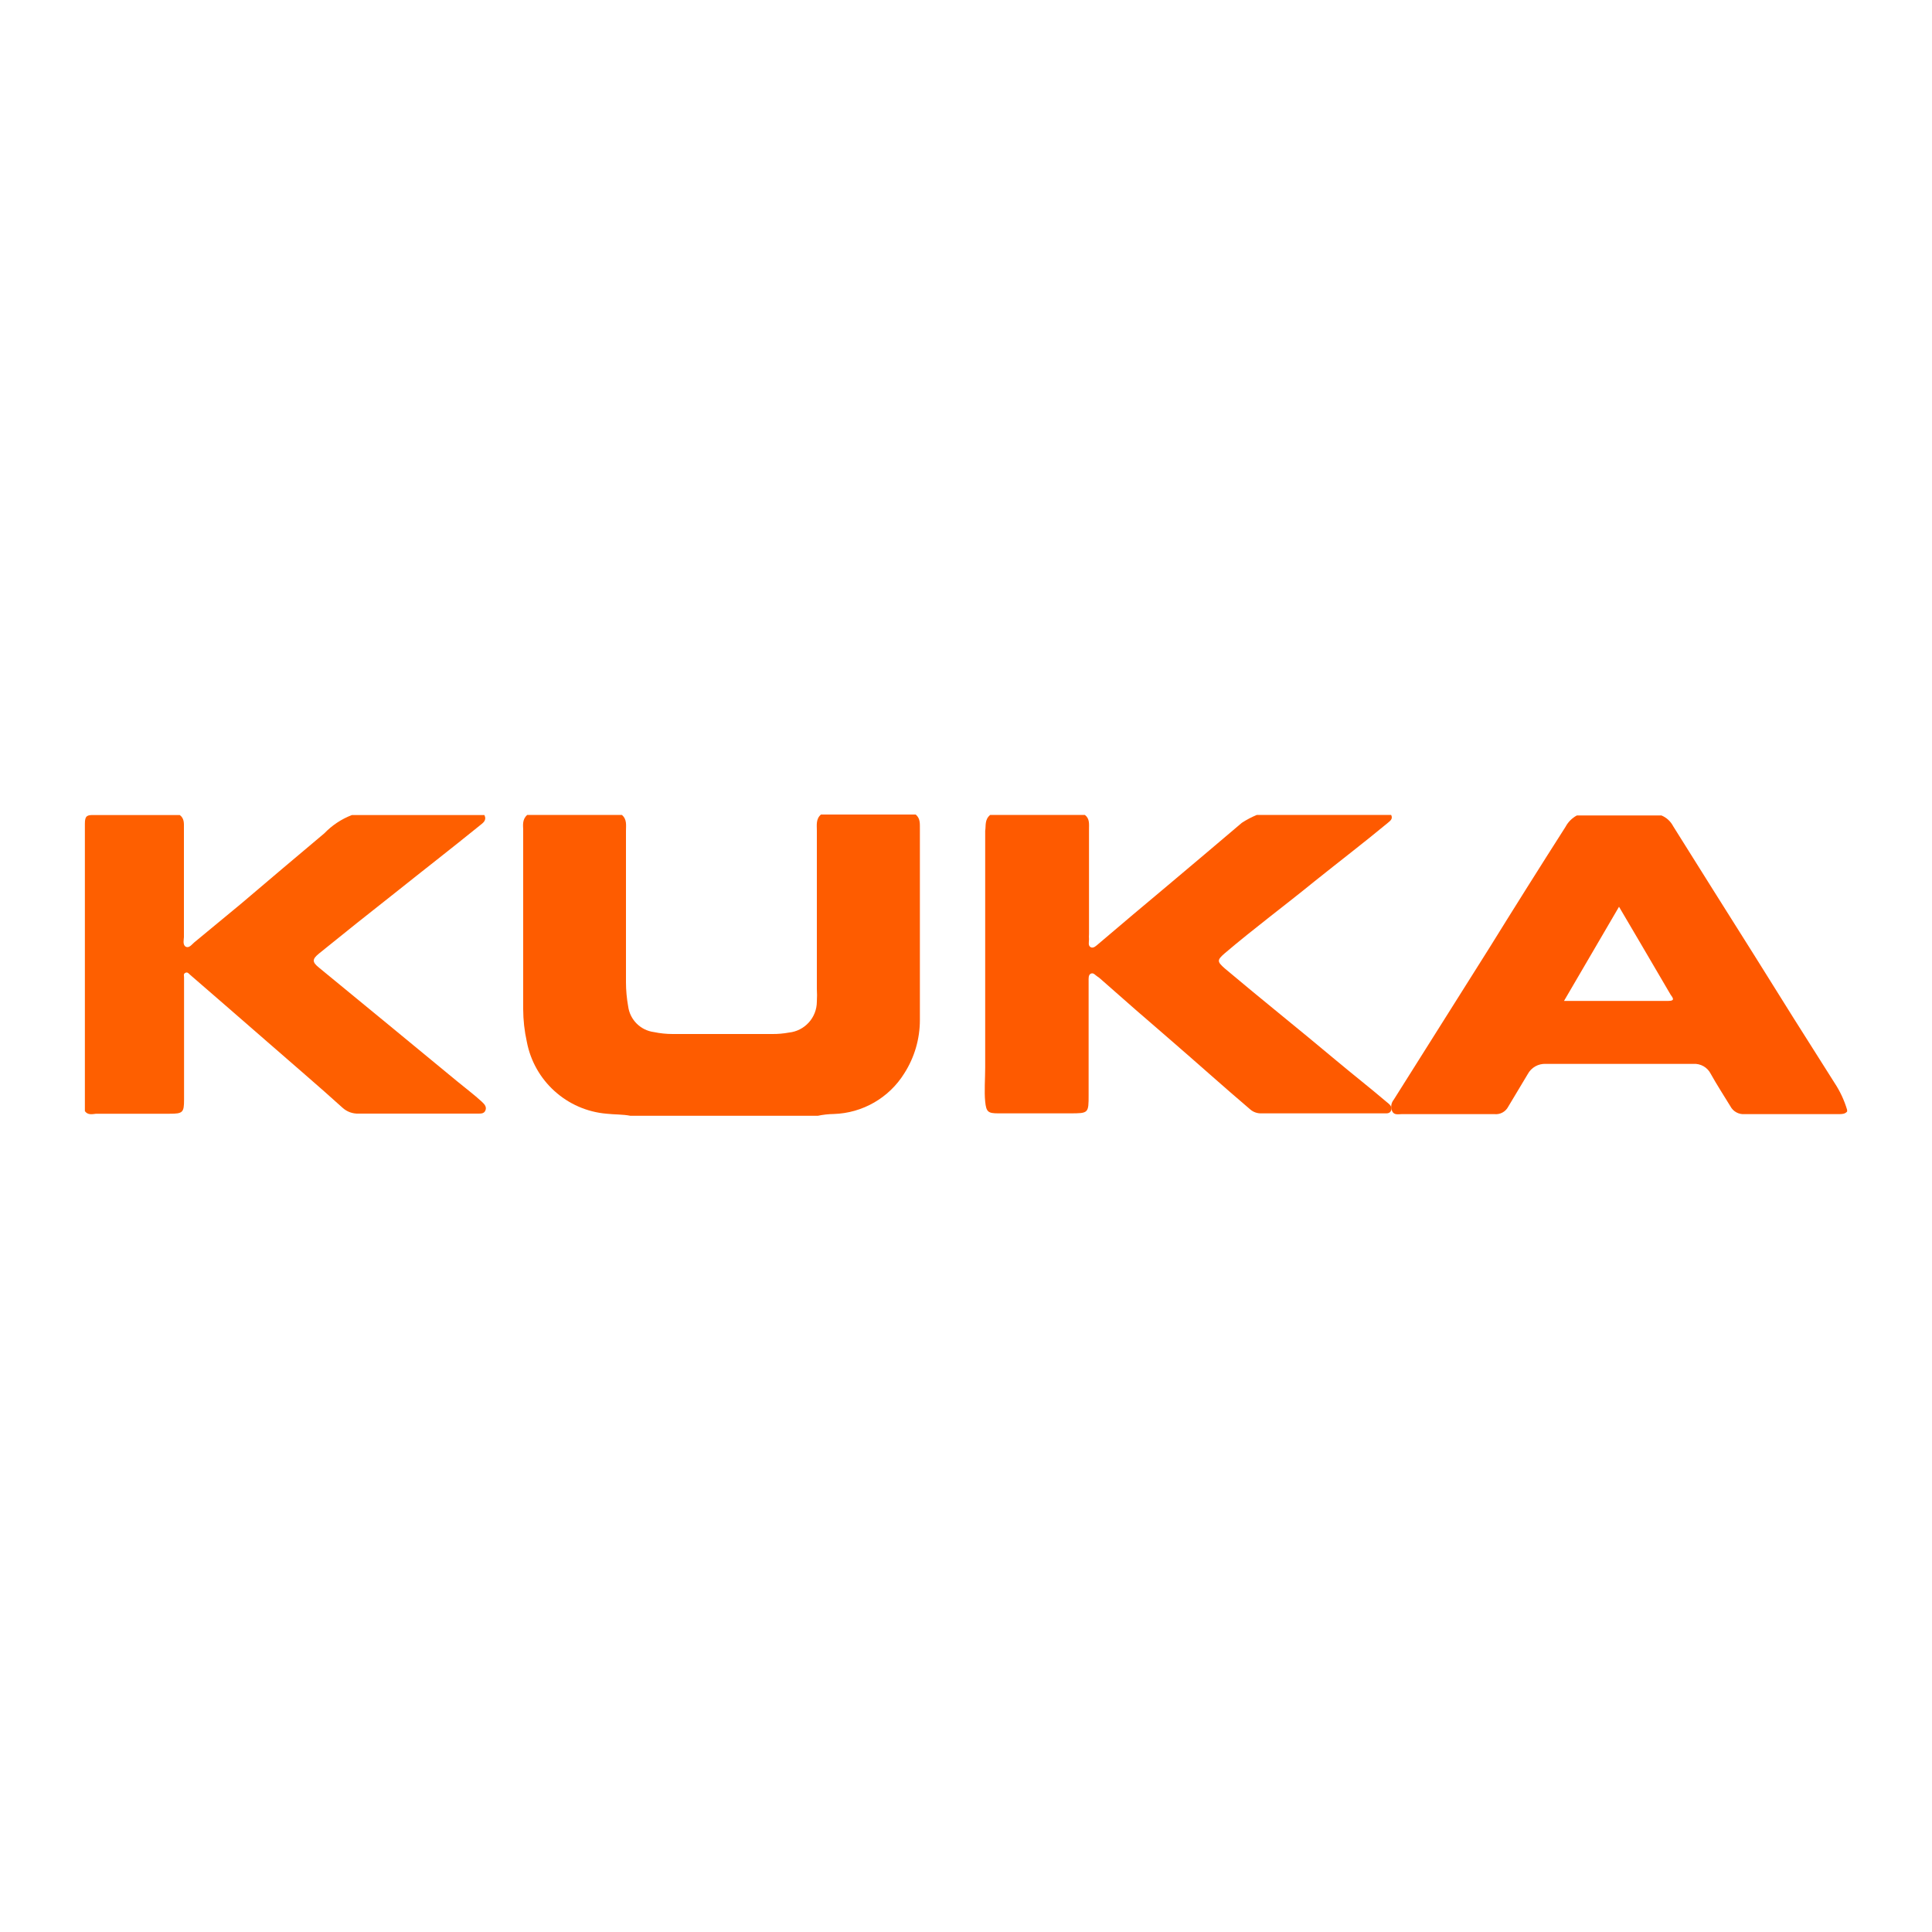
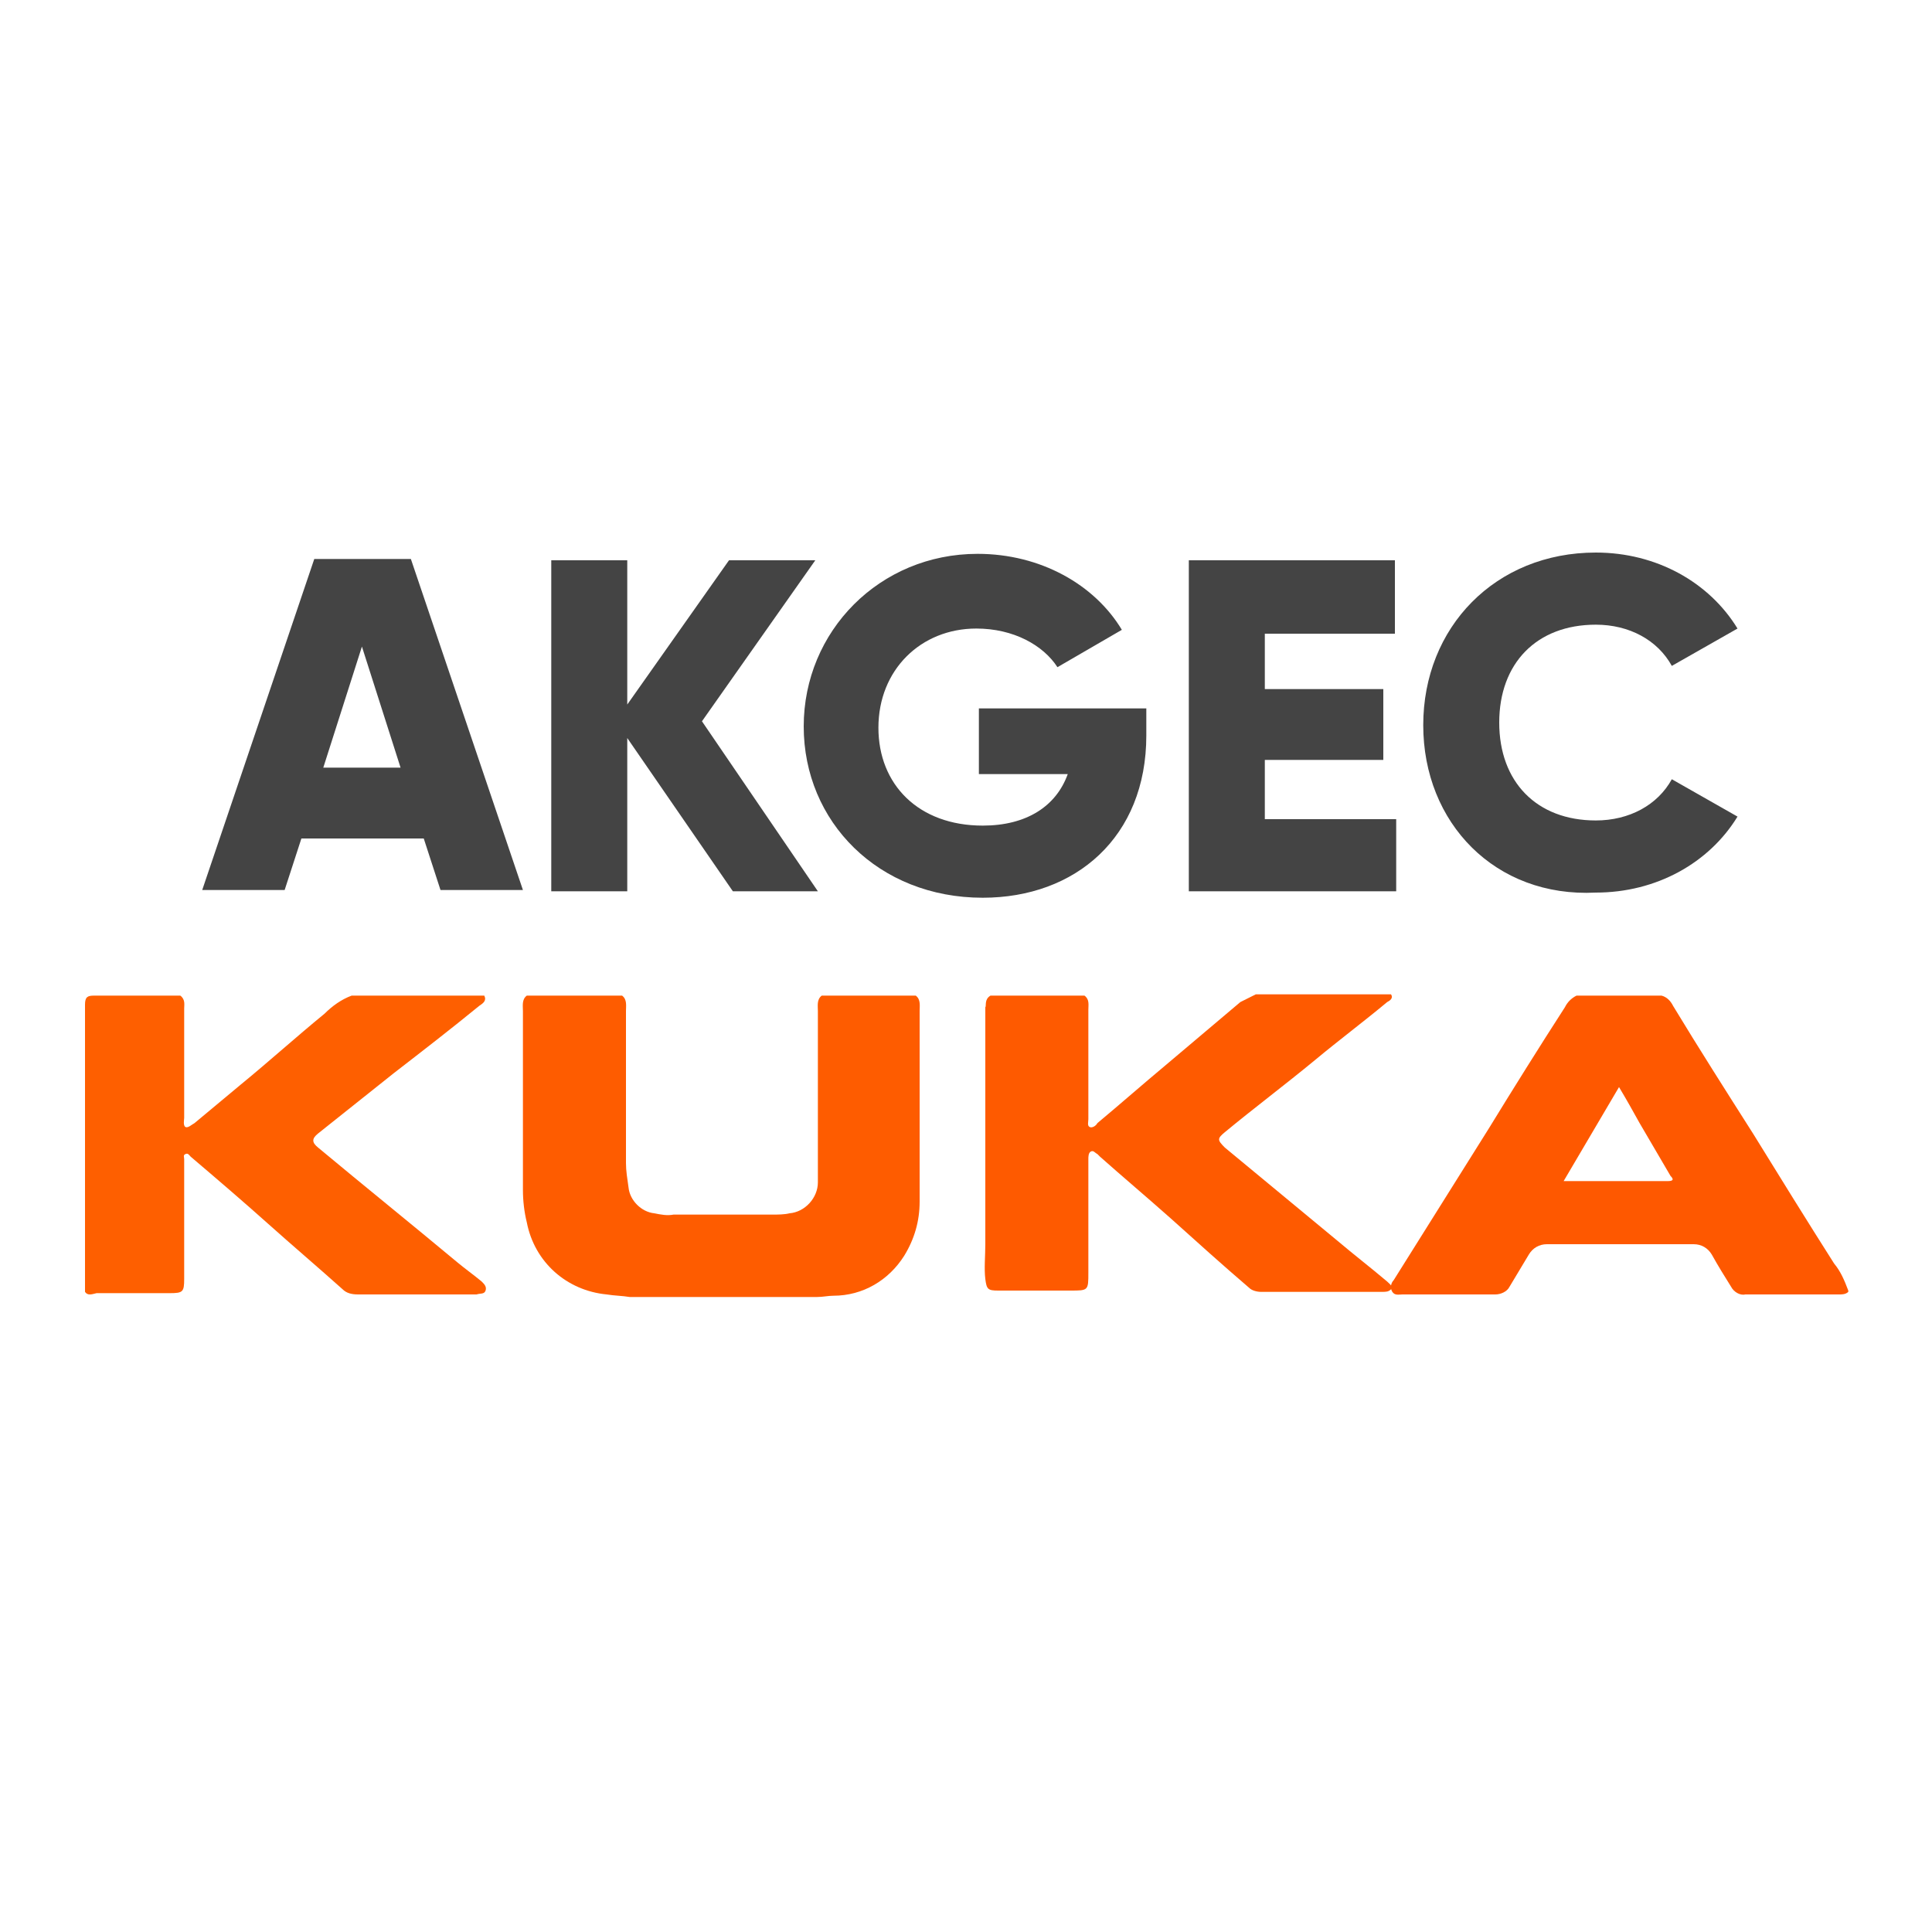
- <svg xmlns="http://www.w3.org/2000/svg" id="Layer_1" data-name="Layer 1" viewBox="0 0 150 150">
-   <defs>
-     <style>.cls-1{fill:#fe5c00;}.cls-2{fill:#fe5f00;}.cls-3{fill:#fe5a00;}.cls-4{fill:#fe5800;}.cls-5{fill:none;}</style>
-   </defs>
-   <path class="cls-1" d="M490.5,156h7.35c.41.34.32.81.32,1.24,0,3.92,0,7.84,0,11.76a10.64,10.64,0,0,0,.17,1.86,2.32,2.32,0,0,0,2,2,7.09,7.09,0,0,0,1.46.15h7.74a6.74,6.74,0,0,0,1.27-.11,2.42,2.42,0,0,0,2.18-2.4,8.29,8.29,0,0,0,0-1c0-4.1,0-8.19,0-12.29,0-.43-.08-.9.32-1.24h7.35c.39.31.32.76.33,1.17,0,3.37,0,6.73,0,10.09,0,1.56,0,3.12,0,4.68a7.69,7.69,0,0,1-1.22,4.17,6.69,6.69,0,0,1-5.46,3.14,6.56,6.56,0,0,0-1.25.14H498.52c-.61-.12-1.23-.09-1.84-.16a6.9,6.9,0,0,1-6.21-5.6,11.87,11.87,0,0,1-.28-2.52c0-4.64,0-9.29,0-13.94C490.18,156.8,490.11,156.35,490.5,156Z" transform="translate(-449.57 -92.73)" />
-   <path class="cls-2" d="M456.16,179c0-7.44,0-14.89,0-22.33,0-.61.18-.67.7-.66,2.22,0,4.45,0,6.67,0,.36.27.32.66.32,1,0,2.69,0,5.38,0,8.08,0,.13,0,.26,0,.4s-.12.6.14.74.47-.17.66-.33l3.63-3q3.23-2.75,6.47-5.47a5.9,5.9,0,0,1,2.14-1.42h10.29c.2.42-.11.61-.37.82-2.17,1.76-4.39,3.48-6.58,5.23-2,1.57-3.94,3.12-5.89,4.7-.54.44-.55.66,0,1.1q5.4,4.43,10.77,8.86c.62.51,1.27,1,1.85,1.53.19.18.42.39.3.69s-.42.24-.67.25h-9.18a1.74,1.74,0,0,1-1.24-.45c-1.91-1.73-3.88-3.4-5.82-5.1s-4-3.47-6-5.21c-.11-.09-.21-.26-.39-.17s-.09.24-.1.37v2.14c0,2.45,0,4.9,0,7.34,0,1-.1,1.09-1.12,1.09-1.9,0-3.81,0-5.71,0C456.72,179.24,456.38,179.31,456.16,179Z" transform="translate(-449.57 -92.73)" />
-   <path class="cls-3" d="M526.45,156h7.35c.38.29.32.71.32,1.1,0,2.72,0,5.43,0,8.15a2.67,2.67,0,0,0,0,.4c0,.21-.09.5.13.62s.45-.13.63-.28c1.76-1.5,3.54-3,5.3-4.47,1.94-1.64,3.88-3.26,5.81-4.91a7.16,7.16,0,0,1,1.16-.61h10.43c.16.34-.1.47-.3.65-1.85,1.53-3.77,3-5.63,4.49-2.32,1.89-4.72,3.67-7,5.61-.61.53-.58.64,0,1.16,2.87,2.42,5.81,4.76,8.68,7.17,1.29,1.08,2.62,2.12,3.9,3.21.21.17.46.35.35.65s-.42.22-.67.23c-3.13,0-6.26,0-9.39,0a1.25,1.25,0,0,1-.9-.32c-2.07-1.76-4.09-3.58-6.14-5.35q-2.76-2.37-5.48-4.78a1.46,1.46,0,0,0-.21-.16c-.17-.1-.31-.33-.52-.24s-.18.38-.18.6c0,2.93,0,5.87,0,8.81,0,1.43,0,1.44-1.44,1.44h-5.59c-.78,0-.92-.12-1-.91s0-1.78,0-2.67q0-9.18,0-18.36C526.13,156.84,526,156.37,526.45,156Z" transform="translate(-449.57 -92.73)" />
-   <path class="cls-4" d="M592,176.8q-3.18-5-6.32-10.05c-2.07-3.29-4.15-6.58-6.21-9.88a1.79,1.79,0,0,0-.91-.83H572a2.13,2.13,0,0,0-.88.88q-3,4.7-5.9,9.38l-7.44,11.81a.86.86,0,0,0-.13.88c.15.34.49.24.76.24h7.18a1.08,1.08,0,0,0,1.08-.58l1.51-2.52a1.51,1.51,0,0,1,1.42-.8q5.71,0,11.43,0a1.41,1.41,0,0,1,1.36.77c.48.86,1,1.66,1.52,2.51a1.15,1.15,0,0,0,1.12.62h7.3c.24,0,.48,0,.65-.2v-.13A7.85,7.85,0,0,0,592,176.8Zm-12.9-6.36H571l4.27-7.31c.58,1,1.11,1.87,1.63,2.77l2.39,4.08C579.49,170.24,579.6,170.44,579.11,170.44Z" transform="translate(-449.57 -92.73)" />
-   <rect class="cls-5" width="150" height="150" />
+ <svg xmlns="http://www.w3.org/2000/svg" version="1.1" id="Layer_1" x="0px" y="0px" viewBox="0 0 150 150" style="enable-background:new 0 0 150 150;" xml:space="preserve">
+   <style type="text/css">
+ 	.st0{fill:#FE5C00;}
+ 	.st1{fill:#FE5F00;}
+ 	.st2{fill:#FE5A00;}
+ 	.st3{fill:#FE5800;}
+ 	.st4{fill:none;}
+ 	.st5{fill:#444444;}
+ </style>
+   <path class="st0" d="M40.9,77.3h7.4c0.4,0.3,0.3,0.8,0.3,1.2c0,3.9,0,7.8,0,11.8c0,0.6,0.1,1.2,0.2,1.9c0.1,1,1,1.9,2,2  c0.5,0.1,1,0.2,1.5,0.1H60c0.4,0,0.9,0,1.3-0.1c1.2-0.1,2.2-1.2,2.2-2.4c0-0.3,0-0.7,0-1c0-4.1,0-8.2,0-12.3c0-0.4-0.1-0.9,0.3-1.2  h7.3c0.4,0.3,0.3,0.8,0.3,1.2c0,3.4,0,6.7,0,10.1c0,1.6,0,3.1,0,4.7c0,1.5-0.4,2.9-1.2,4.2c-1.2,1.9-3.2,3.1-5.5,3.1  c-0.4,0-0.8,0.1-1.3,0.1H48.9c-0.6-0.1-1.2-0.1-1.8-0.2c-3.1-0.3-5.6-2.5-6.2-5.6c-0.2-0.8-0.3-1.7-0.3-2.5c0-4.6,0-9.3,0-13.9  C40.6,78.1,40.5,77.6,40.9,77.3z" />
+   <path class="st1" d="M6.6,100.3c0-7.4,0-14.9,0-22.3c0-0.6,0.2-0.7,0.7-0.7c2.2,0,4.5,0,6.7,0c0.4,0.3,0.3,0.7,0.3,1  c0,2.7,0,5.4,0,8.1c0,0.1,0,0.3,0,0.4s-0.1,0.6,0.1,0.7s0.5-0.2,0.7-0.3l3.6-3c2.2-1.8,4.3-3.7,6.5-5.5c0.6-0.6,1.3-1.1,2.1-1.4  h10.3c0.2,0.4-0.1,0.6-0.4,0.8c-2.2,1.8-4.4,3.5-6.6,5.2c-2,1.6-3.9,3.1-5.9,4.7c-0.5,0.4-0.5,0.7,0,1.1c3.6,3,7.2,5.9,10.8,8.9  c0.6,0.5,1.3,1,1.9,1.5c0.2,0.2,0.4,0.4,0.3,0.7s-0.4,0.2-0.7,0.3h-9.2c-0.5,0-0.9-0.1-1.2-0.4c-1.9-1.7-3.9-3.4-5.8-5.1  s-4-3.5-6-5.2c-0.1-0.1-0.2-0.3-0.4-0.2s-0.1,0.2-0.1,0.4V92c0,2.4,0,4.9,0,7.3c0,1-0.1,1.1-1.1,1.1c-1.9,0-3.8,0-5.7,0  C7.1,100.5,6.8,100.6,6.6,100.3z" />
+   <path class="st2" d="M76.9,77.3h7.3c0.4,0.3,0.3,0.7,0.3,1.1c0,2.7,0,5.4,0,8.1c0,0.1,0,0.3,0,0.4c0,0.2-0.1,0.5,0.1,0.6  s0.5-0.1,0.6-0.3c1.8-1.5,3.5-3,5.3-4.5c1.9-1.6,3.9-3.3,5.8-4.9c0.4-0.2,0.8-0.4,1.2-0.6H108c0.2,0.3-0.1,0.5-0.3,0.6  c-1.8,1.5-3.8,3-5.6,4.5c-2.3,1.9-4.7,3.7-7,5.6c-0.6,0.5-0.6,0.6,0,1.2c2.9,2.4,5.8,4.8,8.7,7.2c1.3,1.1,2.6,2.1,3.9,3.2  c0.2,0.2,0.5,0.4,0.3,0.6s-0.4,0.2-0.7,0.2c-3.1,0-6.3,0-9.4,0c-0.3,0-0.7-0.1-0.9-0.3c-2.1-1.8-4.1-3.6-6.1-5.4  c-1.8-1.6-3.7-3.2-5.5-4.8c-0.1-0.1-0.1-0.1-0.2-0.2c-0.2-0.1-0.3-0.3-0.5-0.2s-0.2,0.4-0.2,0.6c0,2.9,0,5.9,0,8.8  c0,1.4,0,1.4-1.4,1.4h-5.6c-0.8,0-0.9-0.1-1-0.9s0-1.8,0-2.7c0-6.1,0-12.2,0-18.4C76.6,78.1,76.4,77.6,76.9,77.3z" />
+   <path class="st3" d="M142.4,98.1c-2.1-3.3-4.2-6.7-6.3-10.1c-2.1-3.3-4.2-6.6-6.2-9.9c-0.2-0.4-0.5-0.7-0.9-0.8h-6.6  c-0.4,0.2-0.7,0.5-0.9,0.9c-2,3.1-4,6.3-5.9,9.4l-7.4,11.8c-0.2,0.2-0.3,0.6-0.1,0.9c0.2,0.3,0.5,0.2,0.8,0.2h7.2  c0.4,0,0.9-0.2,1.1-0.6l1.5-2.5c0.3-0.5,0.8-0.8,1.4-0.8c3.8,0,7.6,0,11.4,0c0.6,0,1.1,0.3,1.4,0.8c0.5,0.9,1,1.7,1.5,2.5  c0.2,0.4,0.7,0.7,1.1,0.6h7.3c0.2,0,0.5,0,0.7-0.2v-0.1C143.2,99.4,142.9,98.7,142.4,98.1z M129.5,91.7h-8.1l4.3-7.3  c0.6,1,1.1,1.9,1.6,2.8l2.4,4.1C129.9,91.5,130,91.7,129.5,91.7L129.5,91.7z" />
+   <rect class="st4" width="150" height="150" />
+   <g>
+     <path class="st5" d="M32.9,65.1h-9.5l-1.3,4h-6.4l8.7-25.7h7.5l8.7,25.7h-6.4L32.9,65.1z M31.1,59.6l-3-9.4l-3,9.4H31.1z" />
+     <path class="st5" d="M56.9,69.2l-8.2-11.9v11.9h-5.9V43.5h5.9v11.2l7.9-11.2h6.7L54.5,56l9,13.2H56.9z" />
+     <path class="st5" d="M89,57.1c0,7.9-5.5,12.6-12.7,12.6c-8.1,0-13.9-5.9-13.9-13.3c0-7.4,5.9-13.4,13.5-13.4   c4.9,0,9.1,2.4,11.2,5.9l-5,2.9c-1.1-1.7-3.4-3-6.3-3c-4.3,0-7.6,3.2-7.6,7.7c0,4.4,3.1,7.6,8.1,7.6c3.4,0,5.7-1.5,6.6-4h-6.9v-5.1   H89V57.1z" />
+     <path class="st5" d="M108.4,63.5v5.7H92.3V43.5h16v5.7H98.2v4.3h9.2V59h-9.2v4.6H108.4z" />
+     <path class="st5" d="M110.5,56.3c0-7.6,5.6-13.4,13.4-13.4c4.7,0,8.8,2.3,11,5.9l-5.1,2.9c-1.1-2-3.3-3.2-5.9-3.2   c-4.6,0-7.5,3-7.5,7.6c0,4.6,2.9,7.6,7.5,7.6c2.6,0,4.8-1.2,5.9-3.2l5.1,2.9c-2.2,3.6-6.3,5.9-11,5.9   C116.1,69.7,110.5,63.9,110.5,56.3z" />
+   </g>
</svg>
